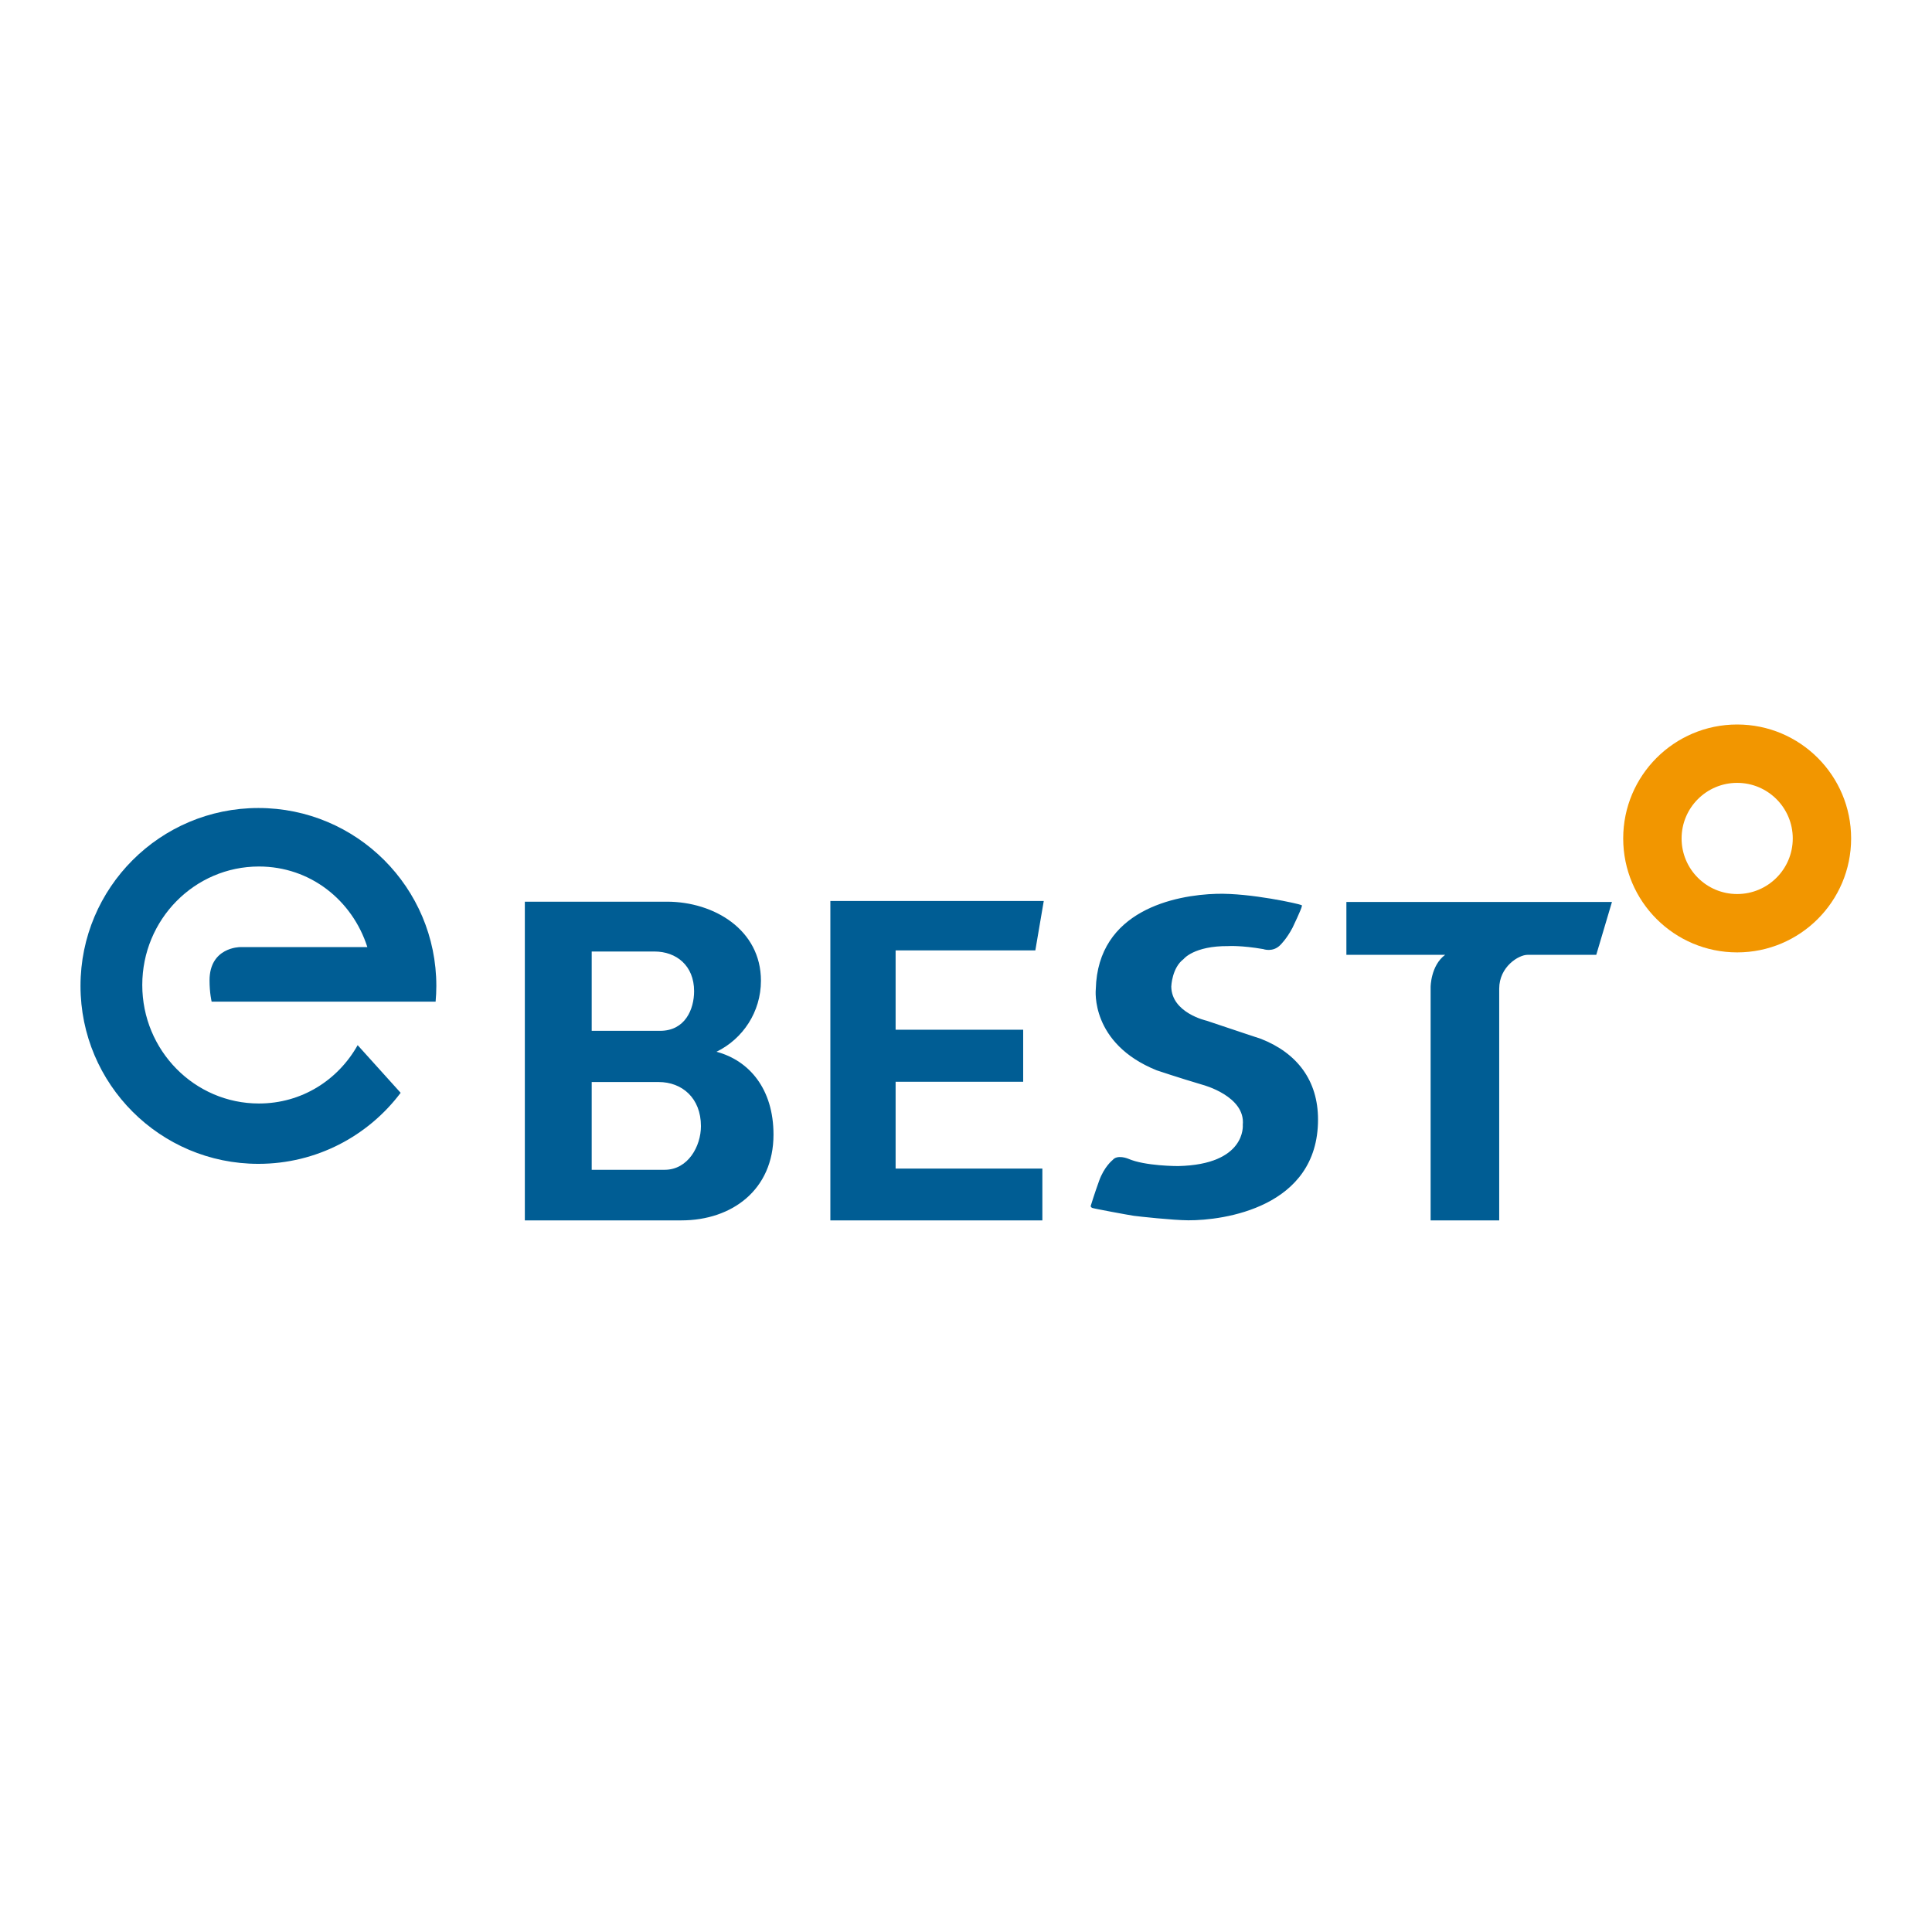
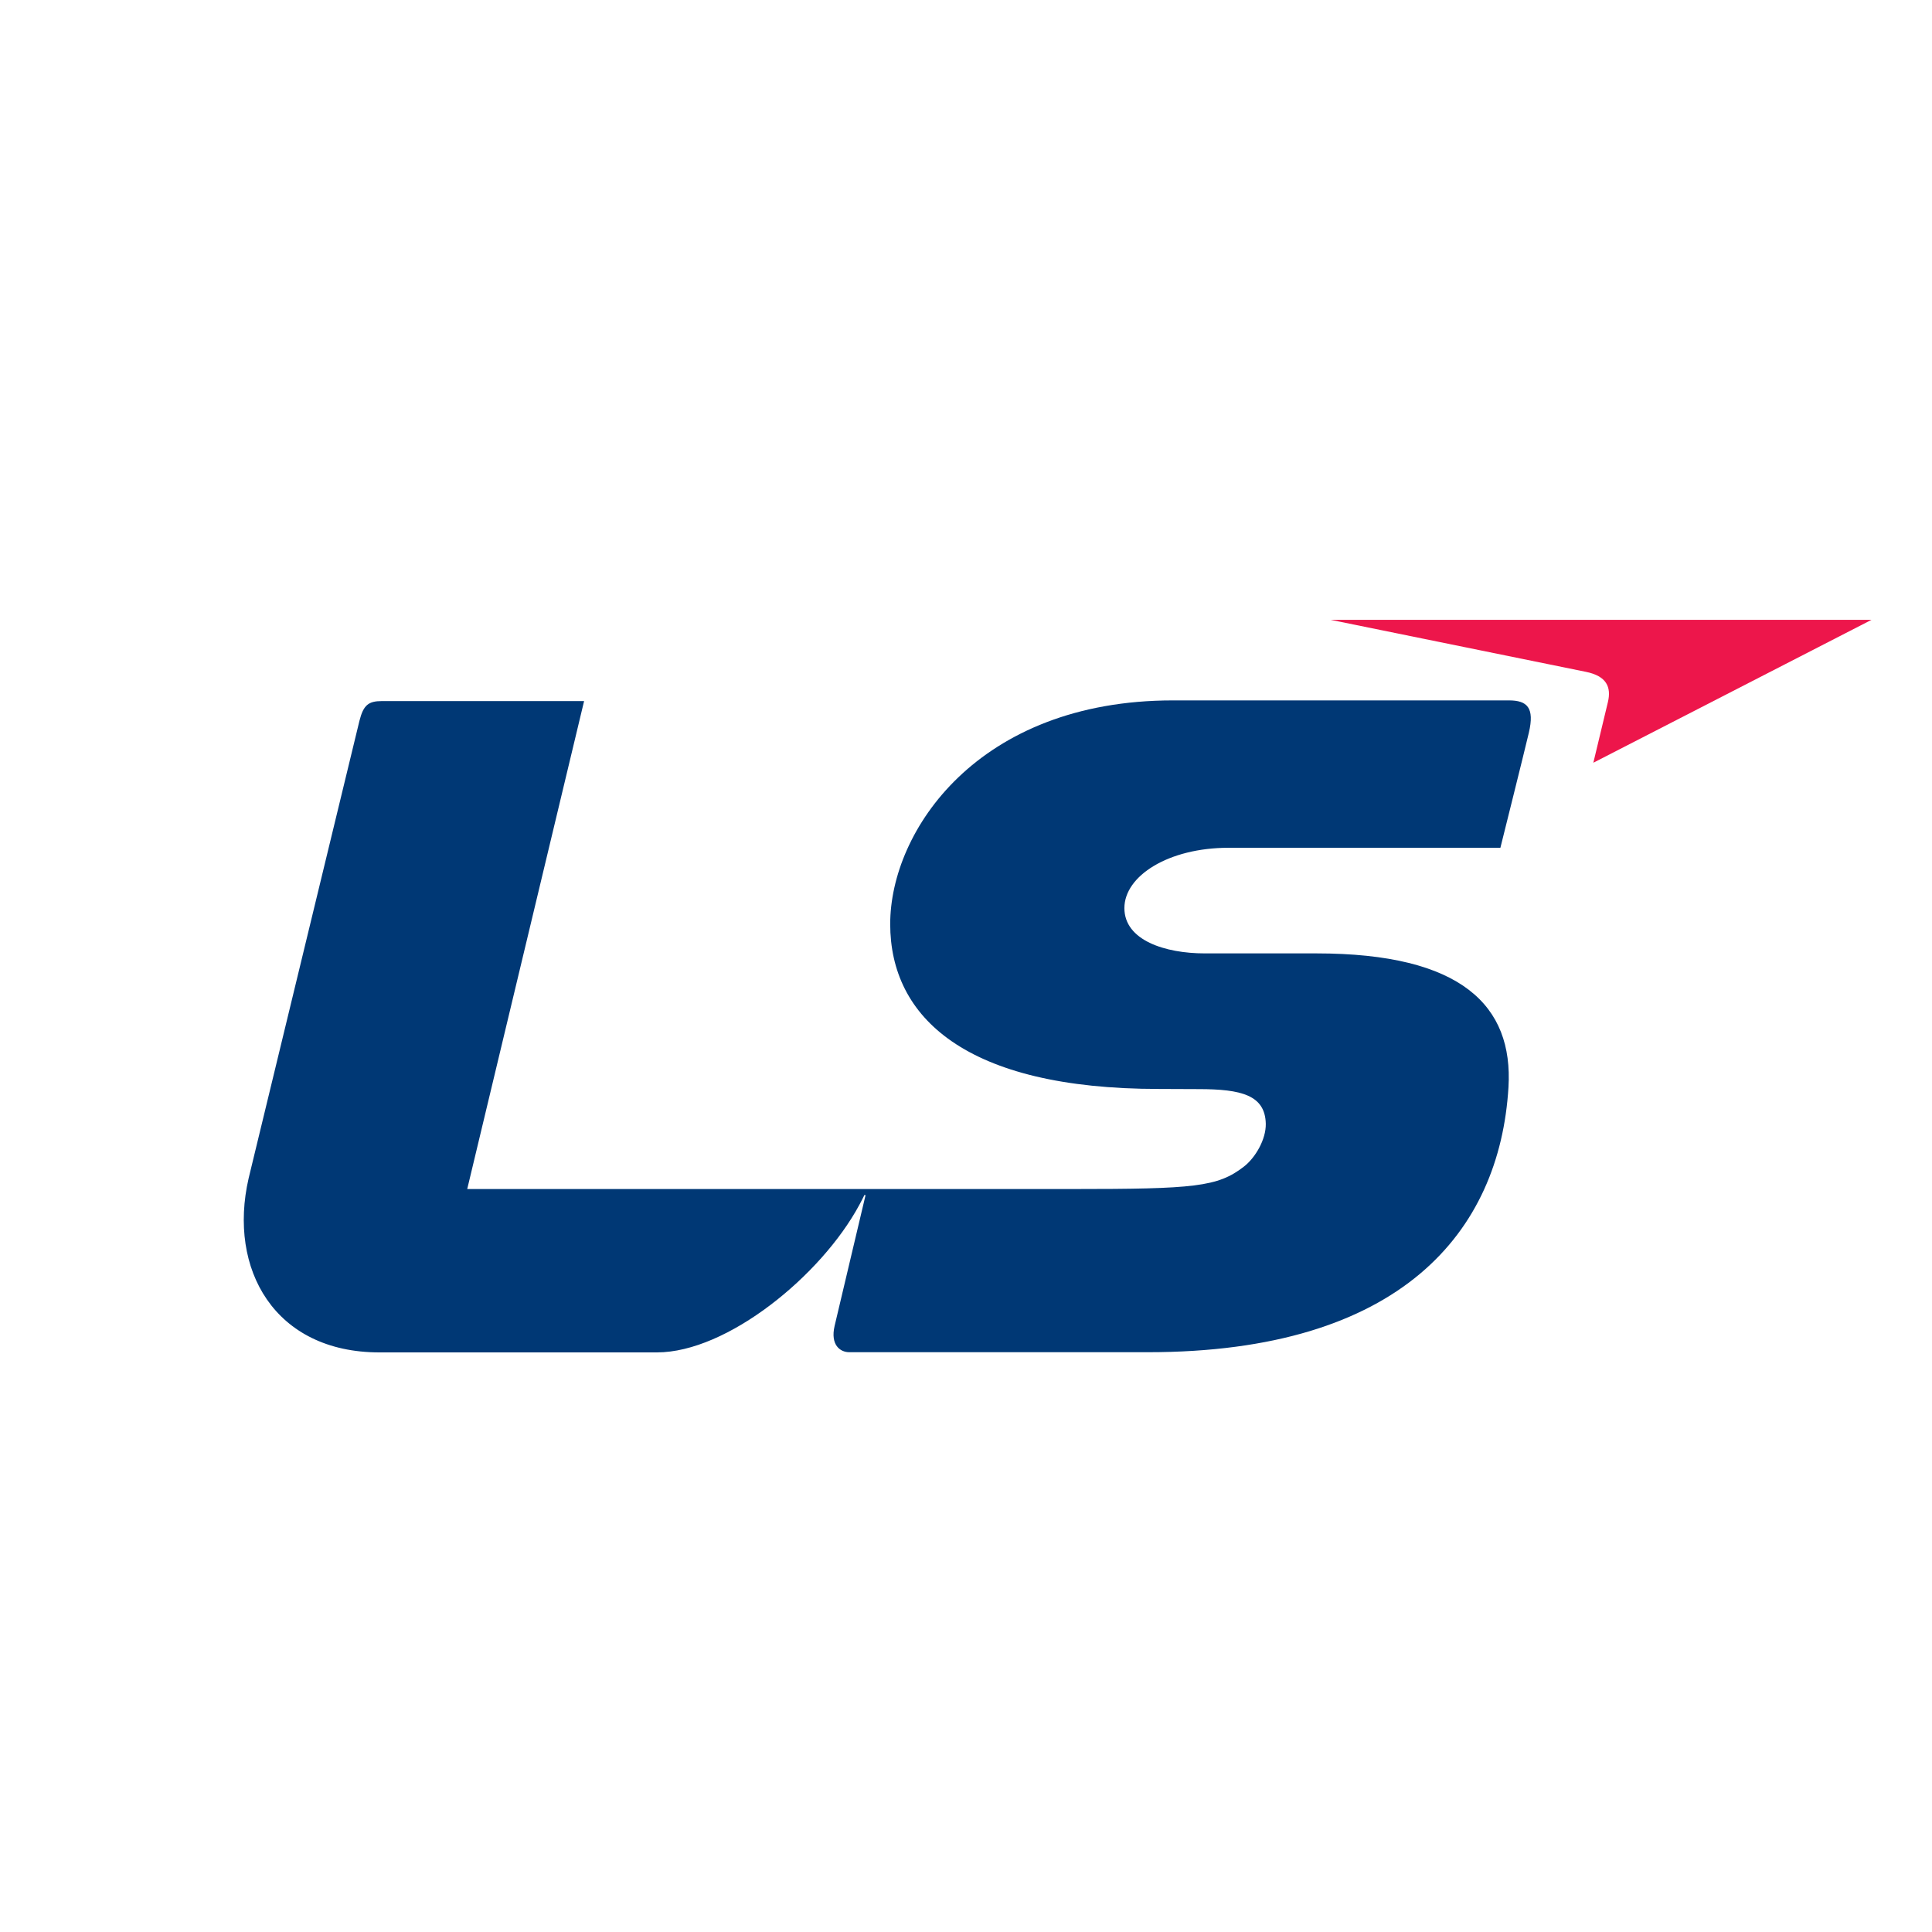
- <svg xmlns="http://www.w3.org/2000/svg" width="72" height="72" viewBox="0 0 72 72" fill="none">
-   <path d="M24.855 33.603C26.612 33.604 28.358 34.65 28.358 36.548C28.358 37.712 27.683 38.718 26.702 39.196C27.921 39.523 28.826 40.579 28.826 42.284C28.826 44.344 27.273 45.48 25.395 45.48H19.559V33.603H24.855ZM38.584 35.419H33.377V38.375H38.131V40.315H33.377V43.549H38.846V45.48H30.945V33.577H38.898L38.584 35.419ZM59.488 35.584H56.923C56.602 35.584 55.871 36.022 55.871 36.846V45.48H53.315V36.784C53.315 36.784 53.316 35.984 53.856 35.584H50.176V33.613H60.073L59.488 35.584ZM45.335 33.31C46.601 33.274 48.435 33.69 48.49 33.727C48.515 33.743 48.521 33.719 48.517 33.768C48.506 33.873 48.175 34.56 48.168 34.575C47.948 34.993 47.72 35.211 47.714 35.217C47.437 35.504 47.077 35.37 47.077 35.37C46.258 35.228 45.788 35.257 45.774 35.258C44.492 35.248 44.111 35.74 44.111 35.74C43.677 36.064 43.651 36.747 43.65 36.766C43.661 37.751 44.964 38.038 44.964 38.038C46.056 38.406 46.986 38.713 46.995 38.716C48.349 39.249 49.119 40.275 49.119 41.722C49.119 45.016 45.574 45.483 44.286 45.477C43.724 45.475 42.431 45.334 42.252 45.309C42.072 45.284 40.749 45.038 40.705 45.016C40.627 44.977 40.651 44.928 40.653 44.924C40.653 44.924 40.785 44.493 40.959 44.011C41.149 43.476 41.465 43.23 41.465 43.23C41.639 43.015 42.039 43.18 42.039 43.18C42.67 43.459 43.885 43.456 43.906 43.456C46.456 43.4 46.316 41.925 46.315 41.919C46.42 40.856 44.84 40.433 44.823 40.429C43.913 40.16 43.121 39.892 43.107 39.888C40.622 38.885 40.835 36.883 40.837 36.862C40.91 33.919 43.804 33.354 45.335 33.31ZM22.051 43.595H24.769C25.644 43.595 26.122 42.713 26.122 41.968C26.122 40.918 25.416 40.324 24.546 40.324H22.051V43.595ZM9.63 30.112C13.292 30.112 16.261 33.081 16.261 36.742C16.261 36.94 16.251 37.135 16.234 37.328H7.887C7.887 37.328 7.809 37.01 7.809 36.537C7.809 35.303 8.932 35.296 8.944 35.296H13.69C13.132 33.55 11.564 32.292 9.649 32.292C7.249 32.292 5.302 34.269 5.302 36.708C5.302 39.147 7.249 41.124 9.649 41.124C11.244 41.124 12.599 40.251 13.329 38.95L14.931 40.726C13.721 42.333 11.797 43.373 9.63 43.373C5.968 43.373 3 40.404 3 36.742C3 33.081 5.968 30.113 9.63 30.112ZM22.051 38.416H24.599C25.532 38.416 25.867 37.615 25.867 36.938C25.867 35.984 25.205 35.46 24.39 35.46H22.051V38.416Z" fill="#005D94" />
-   <path fill-rule="evenodd" clip-rule="evenodd" d="M64.739 33.318C63.595 33.318 62.668 32.391 62.668 31.247C62.668 30.103 63.595 29.175 64.739 29.175C65.883 29.175 66.811 30.103 66.811 31.247C66.811 32.391 65.883 33.318 64.739 33.318ZM64.739 27C62.394 27 60.492 28.901 60.492 31.247C60.492 33.592 62.394 35.493 64.739 35.493C67.084 35.493 68.986 33.592 68.986 31.247C68.986 28.901 67.084 27 64.739 27Z" fill="#F29600" />
+ <svg xmlns="http://www.w3.org/2000/svg" width="120" height="120" viewBox="0 0 120 120" fill="none">
+   <path d="M74.452 67.647C77.106 67.647 78.58 68.022 78.62 69.799C78.637 70.775 77.974 71.91 77.254 72.466C75.632 73.719 74.206 73.853 66.591 73.853H29.02L36.279 43.545H23.726C22.888 43.545 22.573 43.785 22.323 44.781L15.442 73.189C14.147 78.835 17.06 84 23.565 84C30.069 84 35.276 84 40.799 84C45.163 84 51.006 79.236 53.377 74.834C53.506 74.591 53.589 74.436 53.687 74.233C53.687 74.233 53.737 74.172 53.752 74.259C53.752 74.264 53.754 74.264 53.754 74.264C53.377 75.846 52.057 81.439 51.84 82.35C51.563 83.538 52.182 83.988 52.753 83.988C52.753 83.988 66.805 83.988 71.294 83.988C87.018 83.988 93.155 76.509 93.694 67.528C93.994 62.482 90.802 59.217 81.769 59.217C81.769 59.217 77.302 59.217 74.832 59.217C72.365 59.217 69.838 58.406 69.838 56.404C69.838 54.398 72.581 52.657 76.308 52.657H93.192C93.192 52.657 94.669 46.745 94.96 45.509C95.325 43.954 94.858 43.503 93.722 43.503H72.853C60.731 43.503 55.292 51.611 55.292 57.392C55.292 63.181 59.956 67.637 71.988 67.637L74.452 67.647Z" fill="#003875" />
+   <path d="M82.652 38.5H116.242L98.965 47.375C98.965 47.375 99.661 44.468 99.871 43.603C100.087 42.682 99.796 41.989 98.494 41.727C97.2 41.465 82.652 38.5 82.652 38.5Z" fill="#ED164B" />
</svg>
